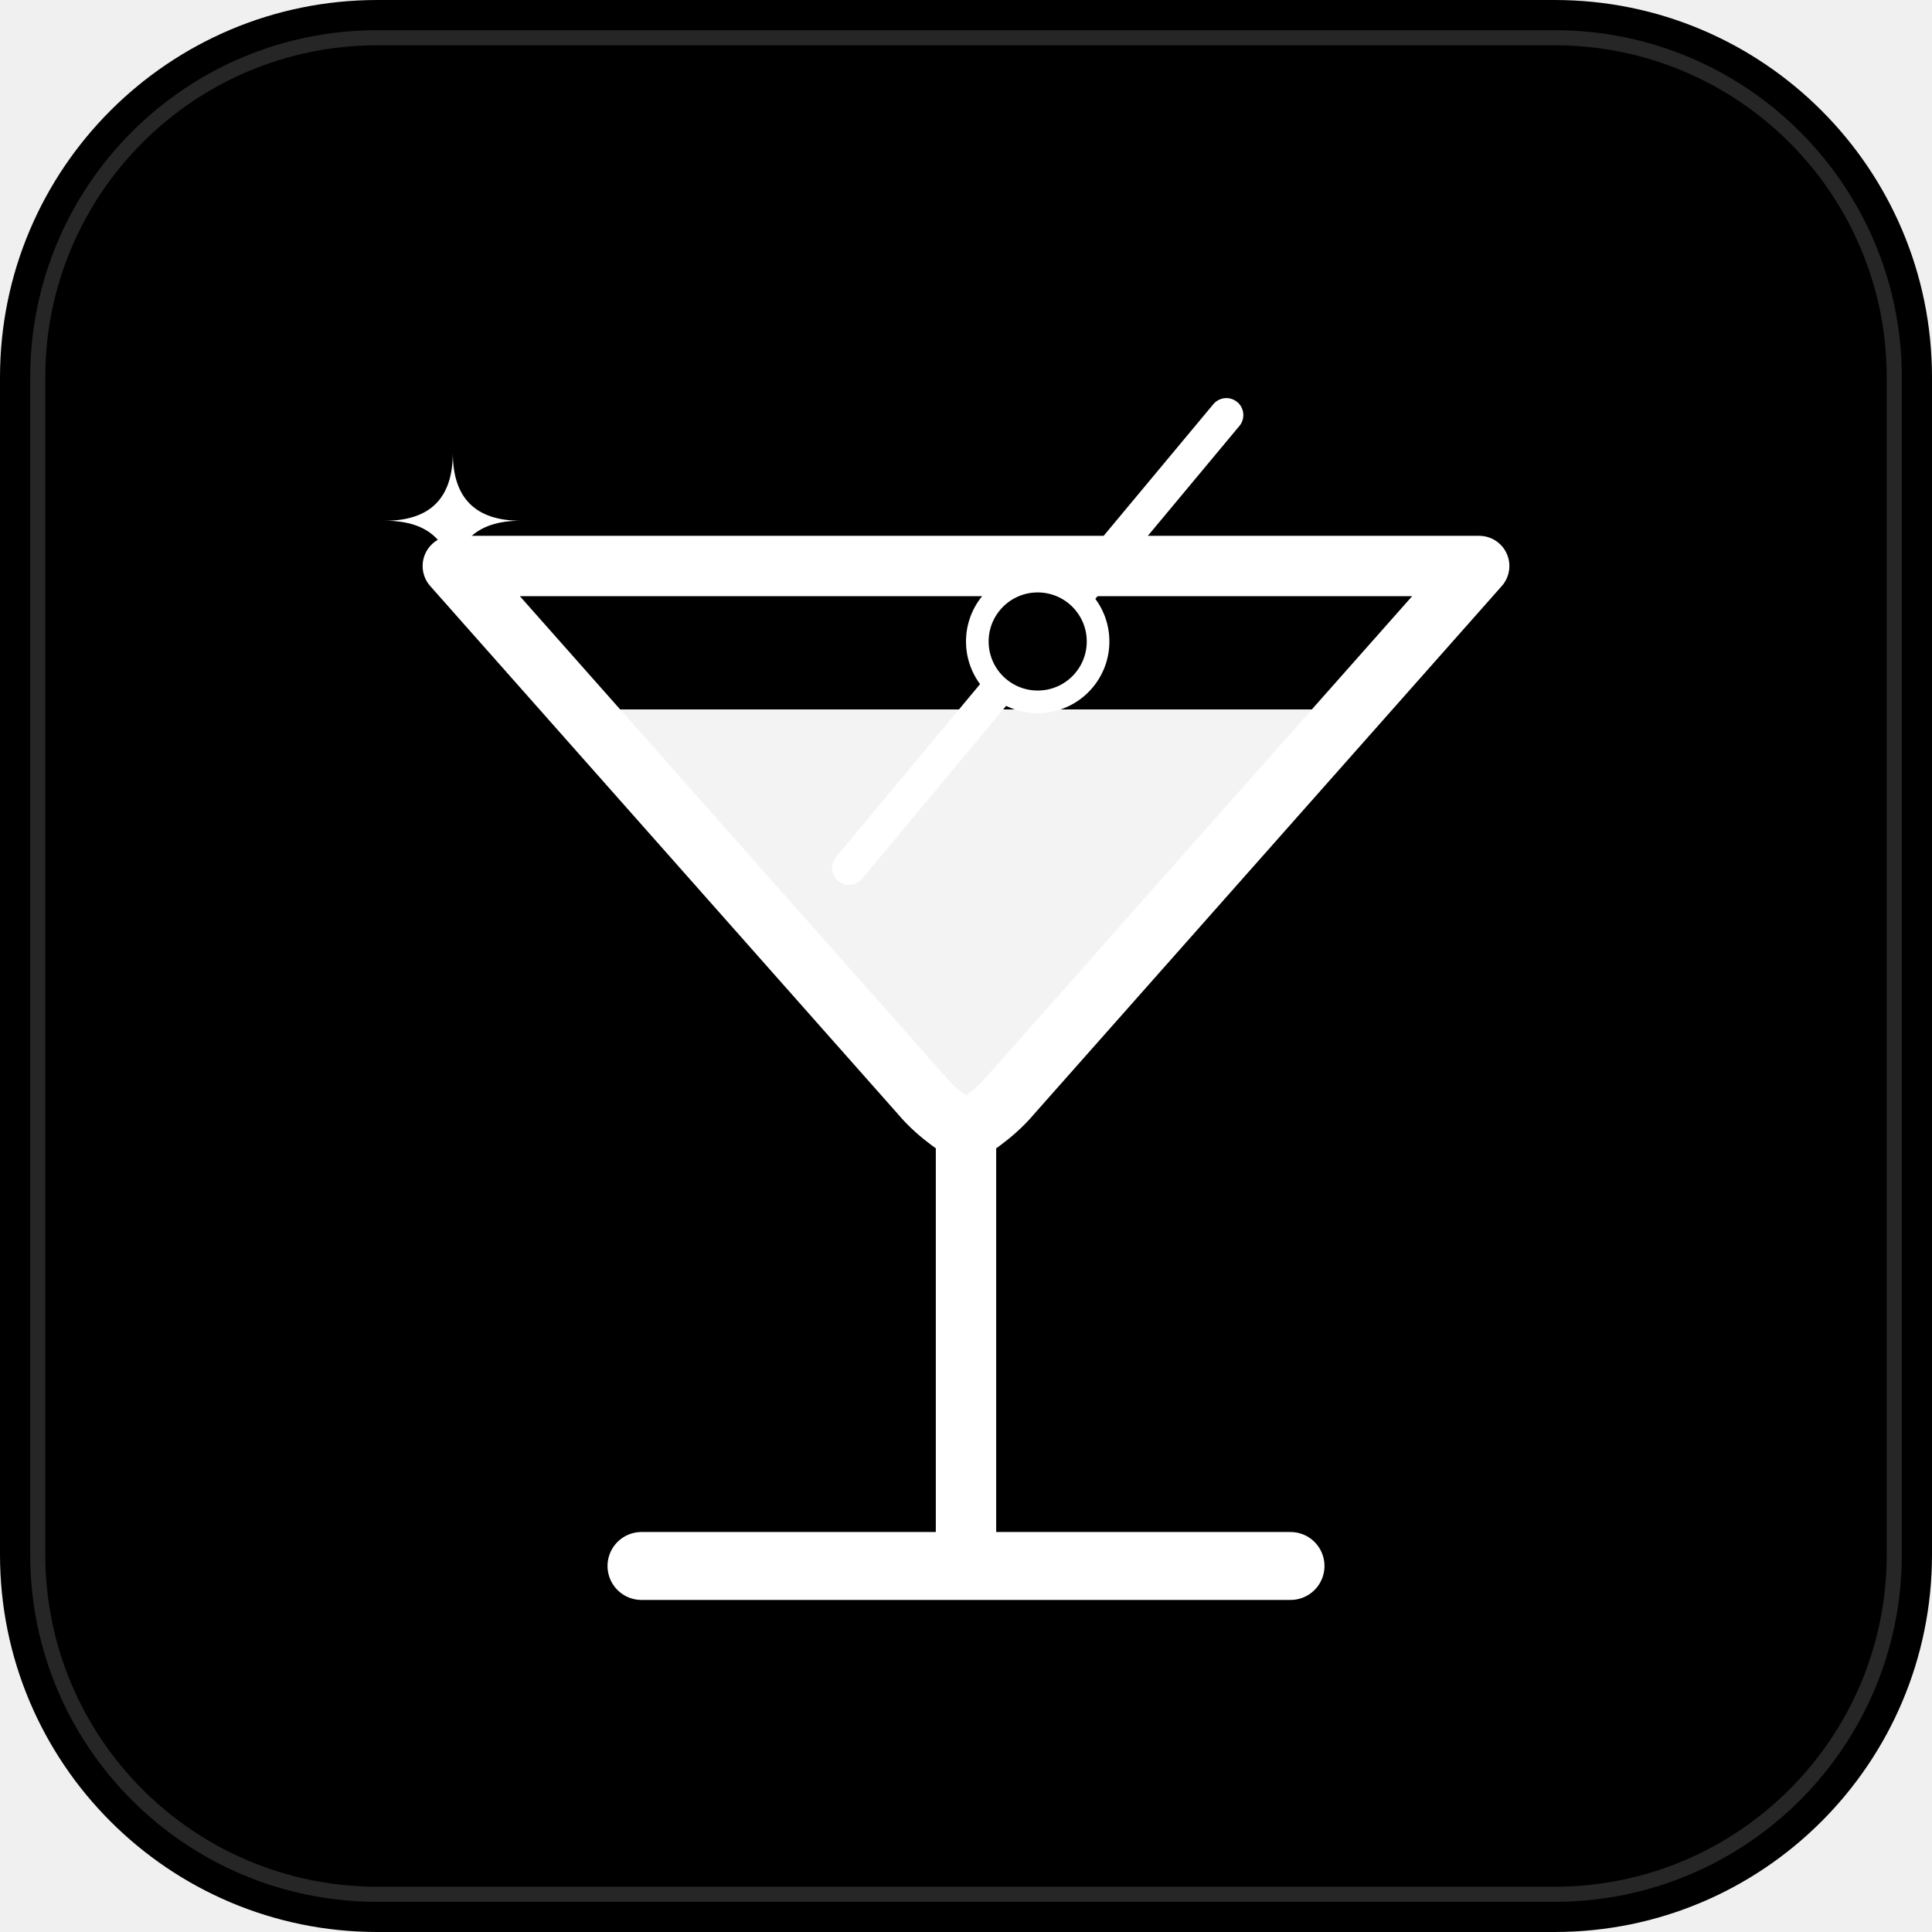
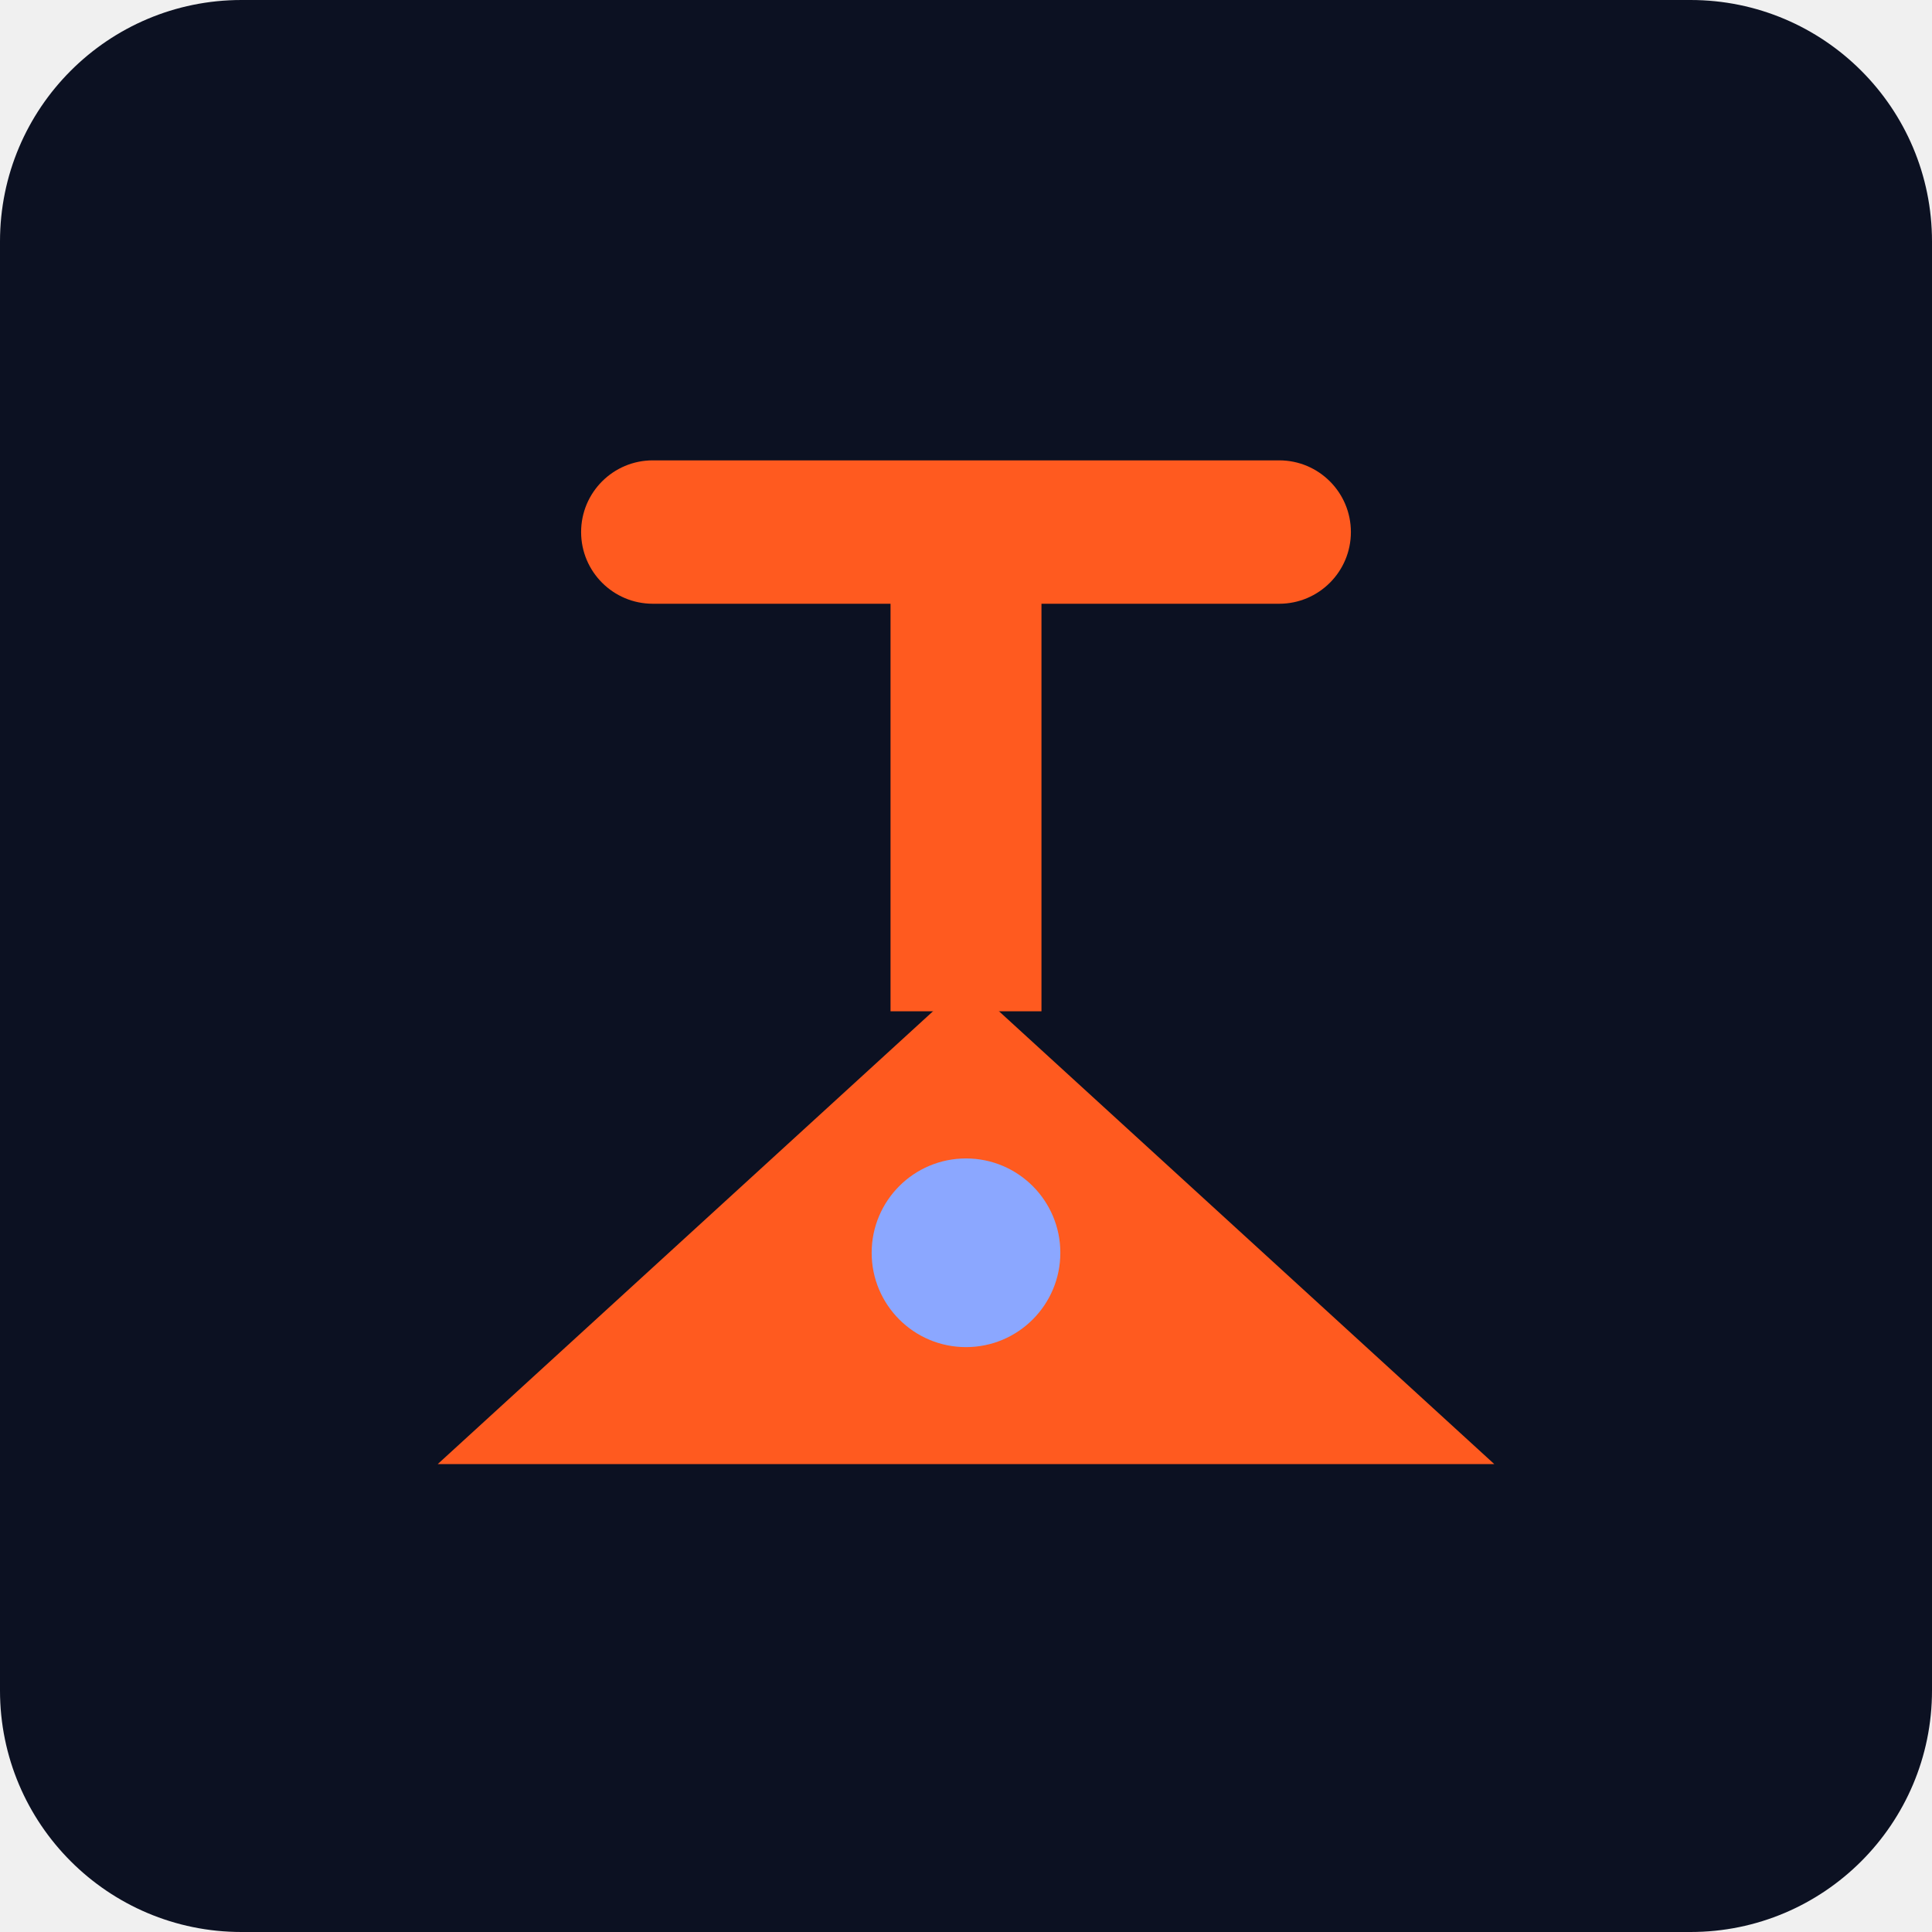
- <svg xmlns="http://www.w3.org/2000/svg" viewBox="0 0 512 512" width="512" height="512">
-   <rect width="512" height="512" rx="100" fill="#000000" />
-   <rect width="492" height="492" x="10" y="10" rx="90" fill="none" stroke="#262626" stroke-width="4" />
-   <path d="M 120 150 L 392 150 L 268 290 C 263 296, 256 300, 256 300 C 256 300, 249 296, 244 290 Z" fill="none" stroke="#ffffff" stroke-width="16" stroke-linejoin="round" stroke-linecap="round" />
-   <path d="M 152 188 L 360 188 L 256 306 Z" fill="#ffffff" opacity="0.95" />
-   <line x1="256" y1="300" x2="256" y2="415" stroke="#ffffff" stroke-width="16" stroke-linecap="round" />
-   <line x1="170" y1="415" x2="342" y2="415" stroke="#ffffff" stroke-width="18" stroke-linecap="round" />
-   <line x1="325" y1="110" x2="225" y2="230" stroke="#ffffff" stroke-width="9" stroke-linecap="round" />
-   <circle cx="275" cy="170" r="16" fill="#000000" stroke="#ffffff" stroke-width="6" />
-   <path d="M 120 120 Q 120 138 138 138 Q 120 138 120 156 Q 120 138 102 138 Q 120 138 120 120 Z" fill="#ffffff" />
+ <svg xmlns="http://www.w3.org/2000/svg" viewBox="0 0 512 512" width="100%" height="100%">
+   <rect width="512" height="512" rx="64" fill="#0c1122" />
+   <rect x="154" y="122" width="204" height="38" rx="19" fill="#ff5a1f" />
+   <rect x="236" y="152" width="40" height="116" fill="#ff5a1f" />
+   <polygon points="256,260 116,388 396,388" fill="#ff5a1f" />
+   <circle cx="256" cy="332" r="25" fill="#8ba7ff" />
</svg>
